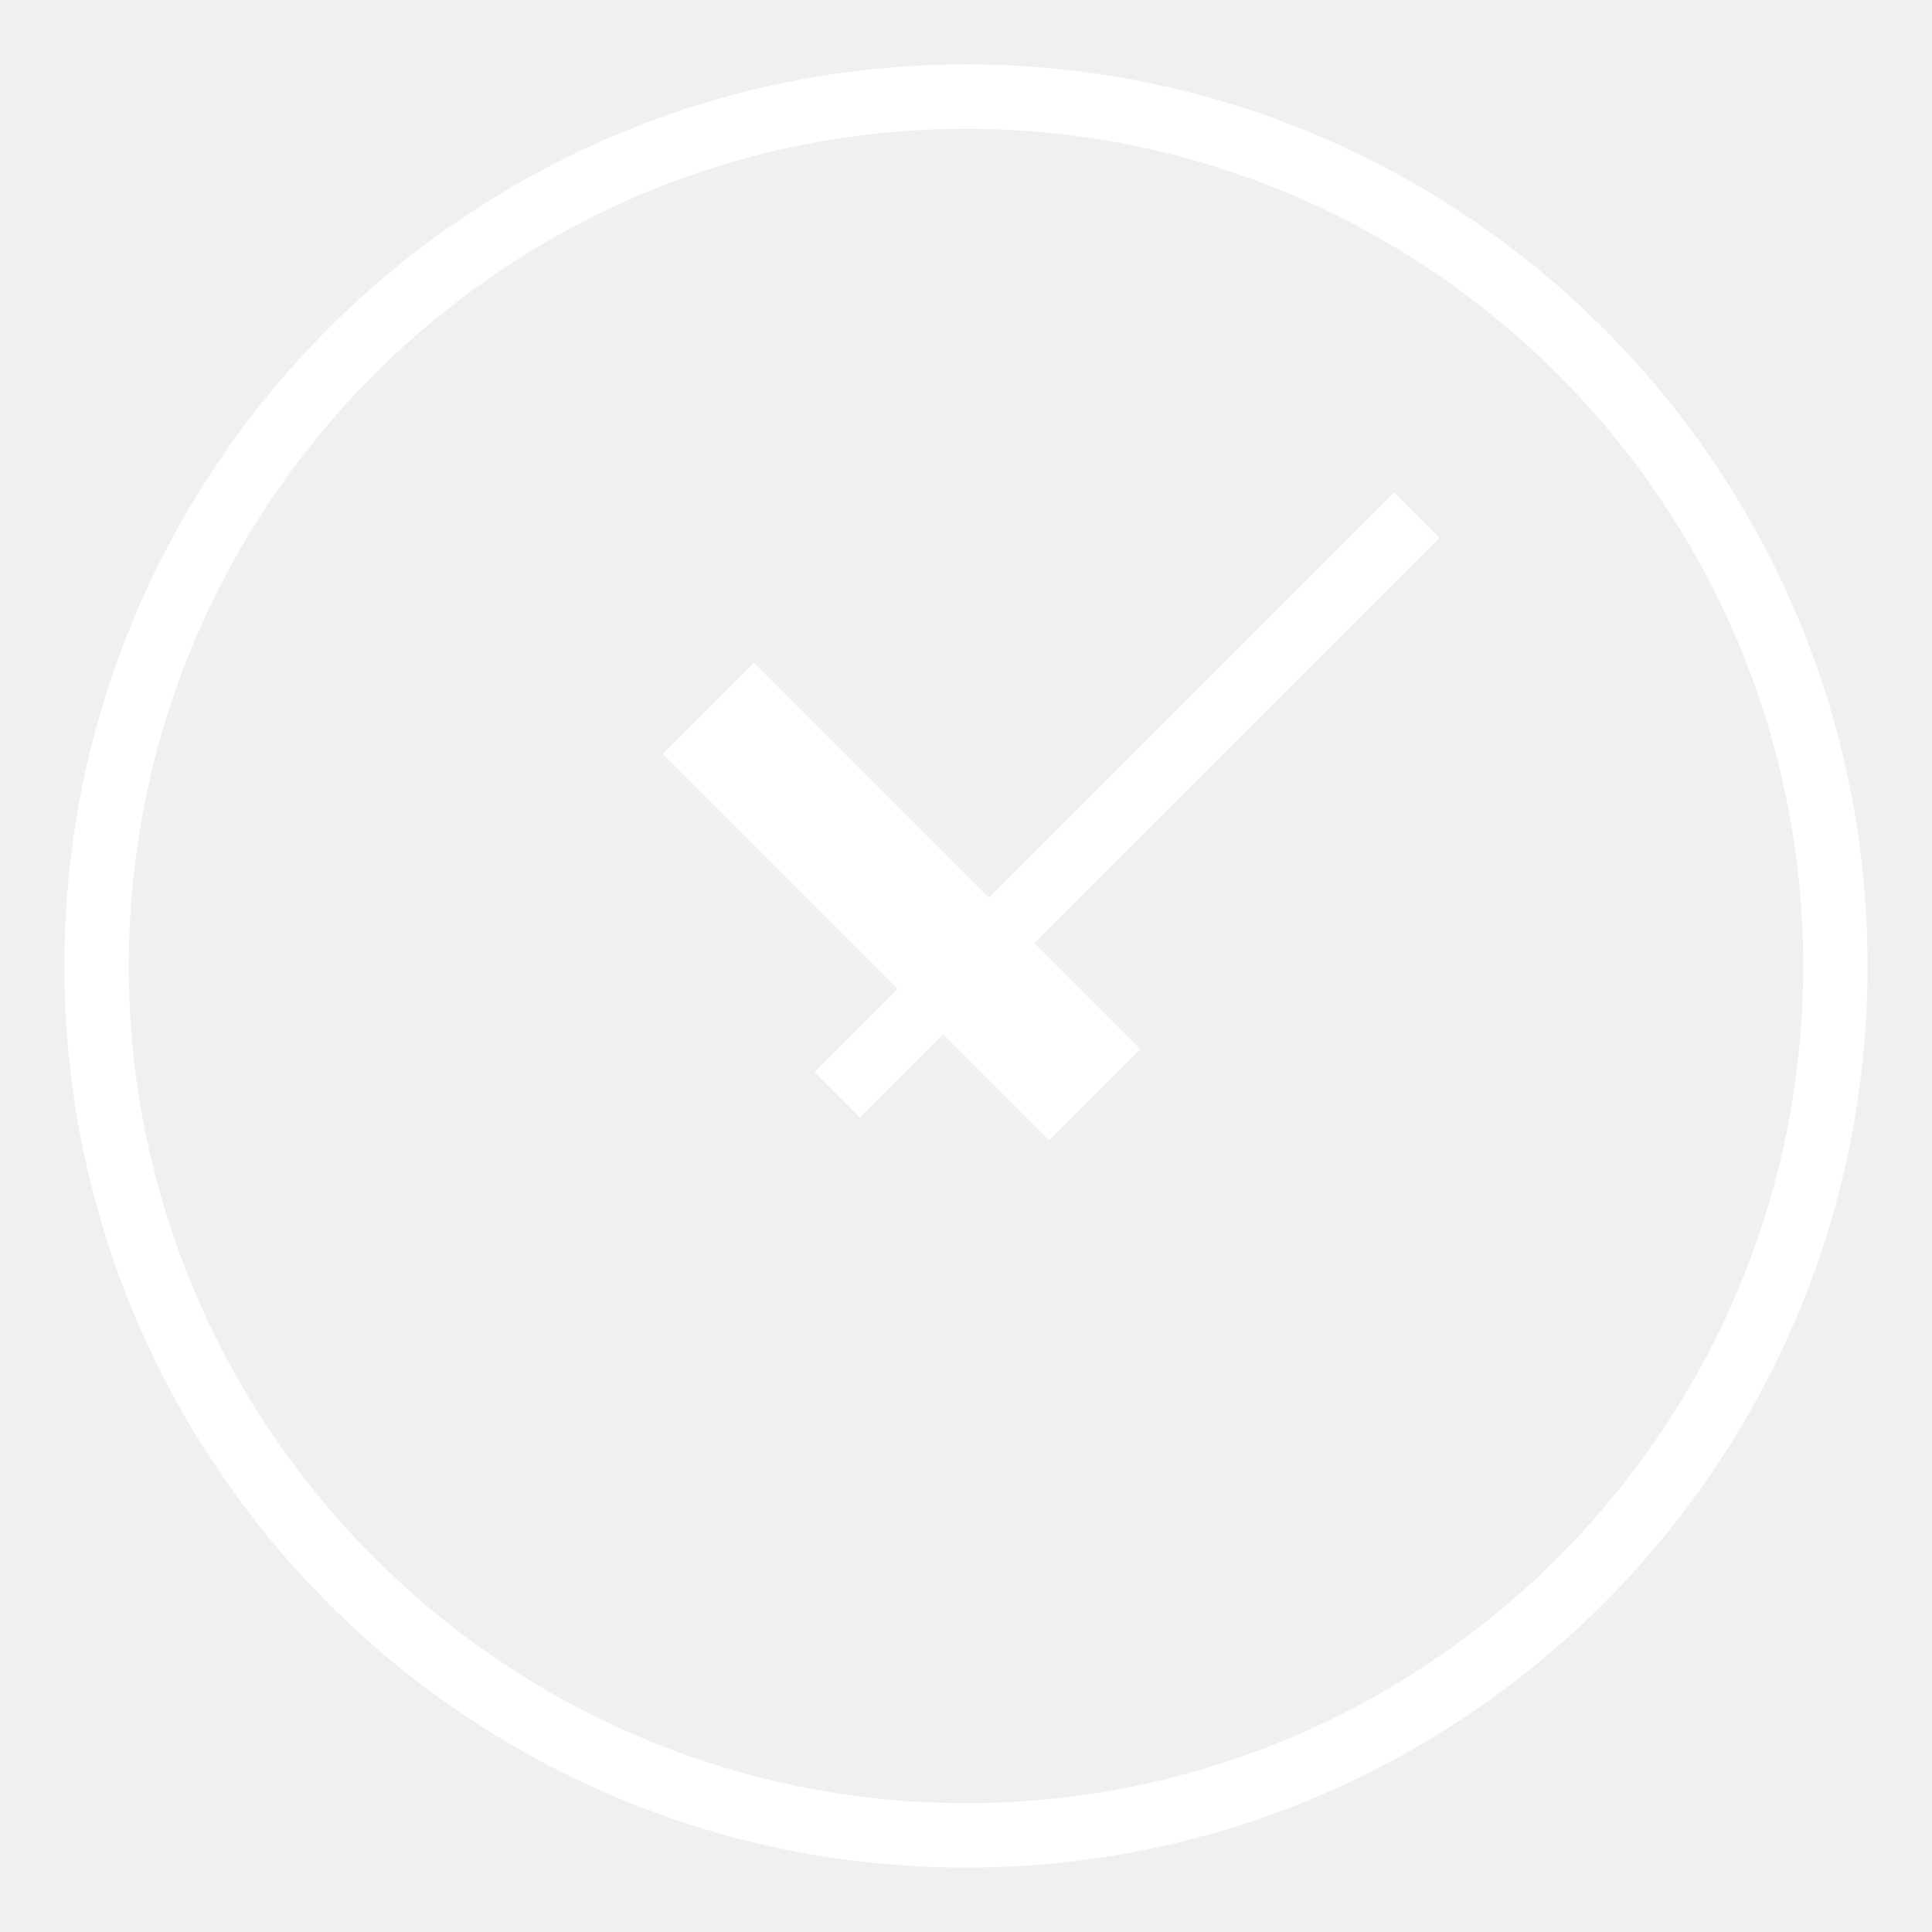
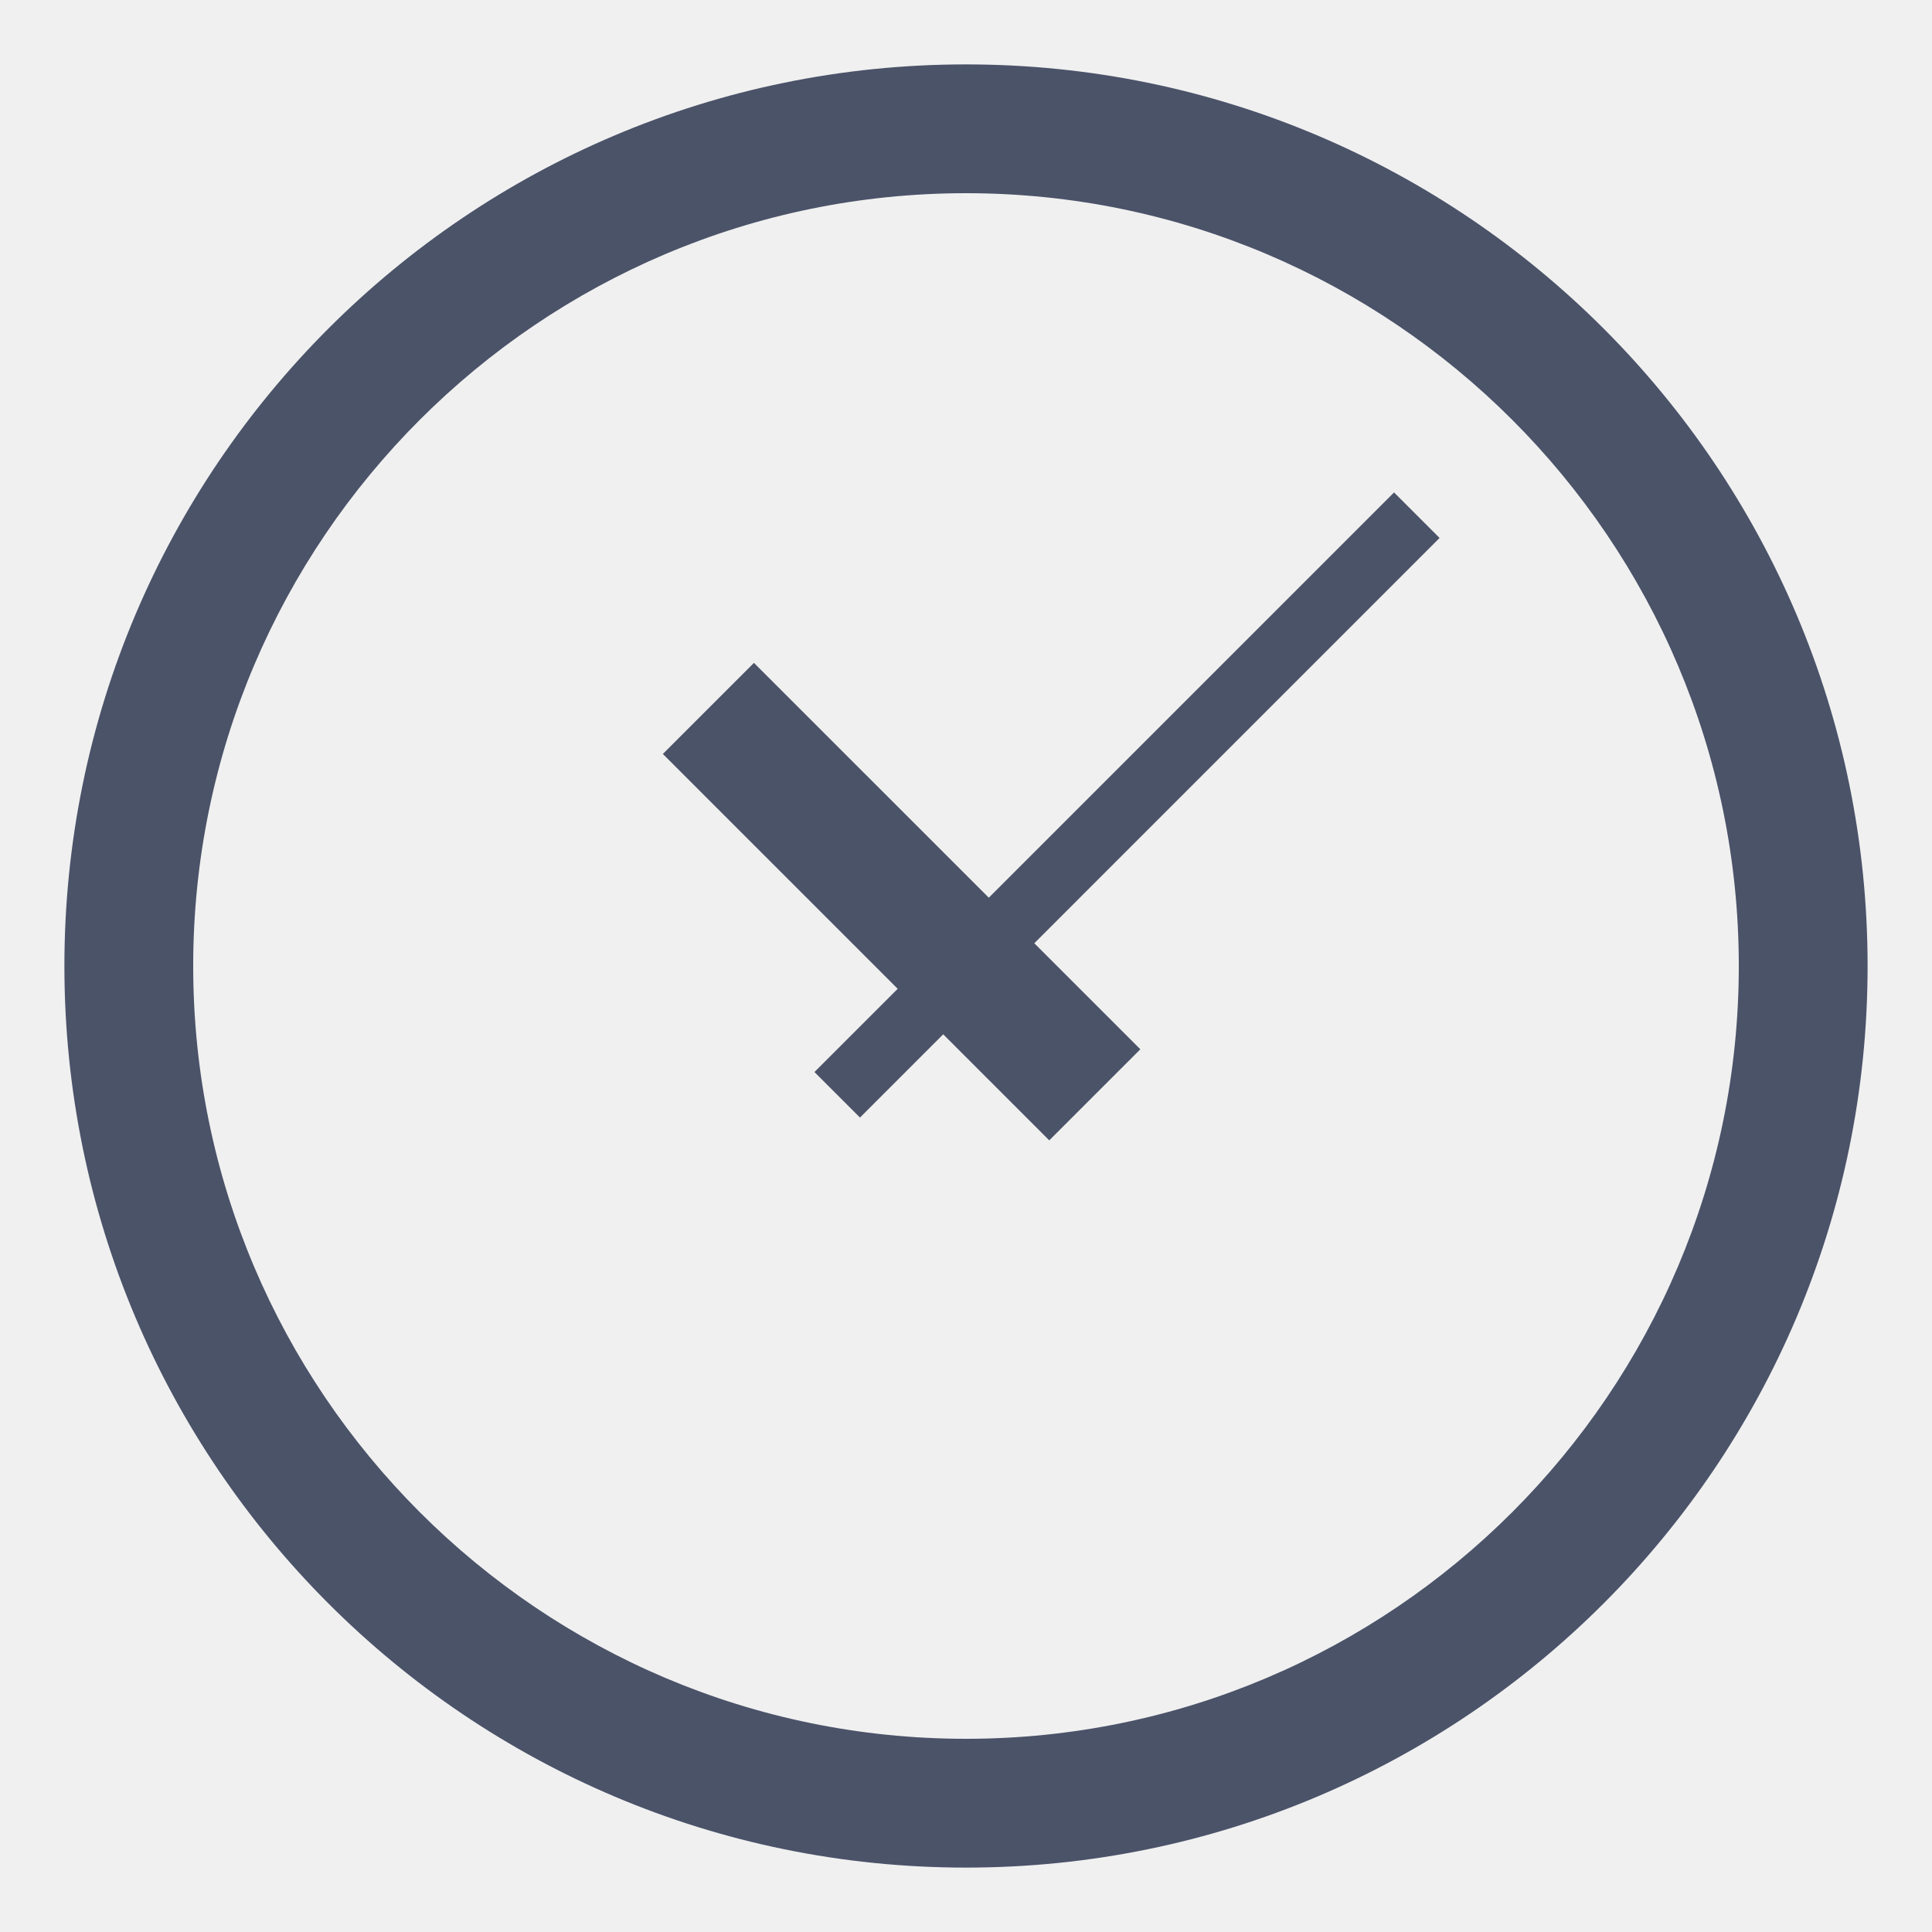
<svg xmlns="http://www.w3.org/2000/svg" version="1.1" id="Layer_1" x="0px" y="0px" width="120px" height="120px" viewBox="0 0 120 120" enable-background="new 0 0 120 120" xml:space="preserve">
-   <path fill="#FFFFFF" d="M60,4C29.072,4,4,29.072,4,60c0,30.928,25.072,56,56,56c30.928,0,56-25.072,56-56C116,29.072,90.928,4,60,4   M60,112C31.327,112,8,88.673,8,60S31.327,8,60,8s52,23.327,52,52S88.673,112,60,112" />
-   <polygon fill="#FFFFFF" points="86.586,30.586 61.415,55.757 46.829,41.172 41.171,46.829 55.757,61.415 50.586,66.586   53.414,69.414 58.585,64.243 65.171,70.829 70.829,65.172 64.243,58.586 89.414,33.414 " />
+   <path fill="#4B5369" d="M60,4C29.072,4,4,29.072,4,60s25.072,56,56,56c30.928,0,56-25.072,56-56S90.928,4,60,4 M60,108  c-26.467,0-48-21.532-48-48c0-26.467,21.533-48,48-48c26.468,0,48,21.533,48,48C108,86.468,86.468,108,60,108" />
+   <polygon fill="#4B5369" points="86.586,30.586 61.415,55.757 46.829,41.172 41.171,46.829 55.757,61.415 50.586,66.586   53.414,69.414 58.585,64.243 65.171,70.829 70.829,65.172 64.243,58.586 89.414,33.414 " />
</svg>
